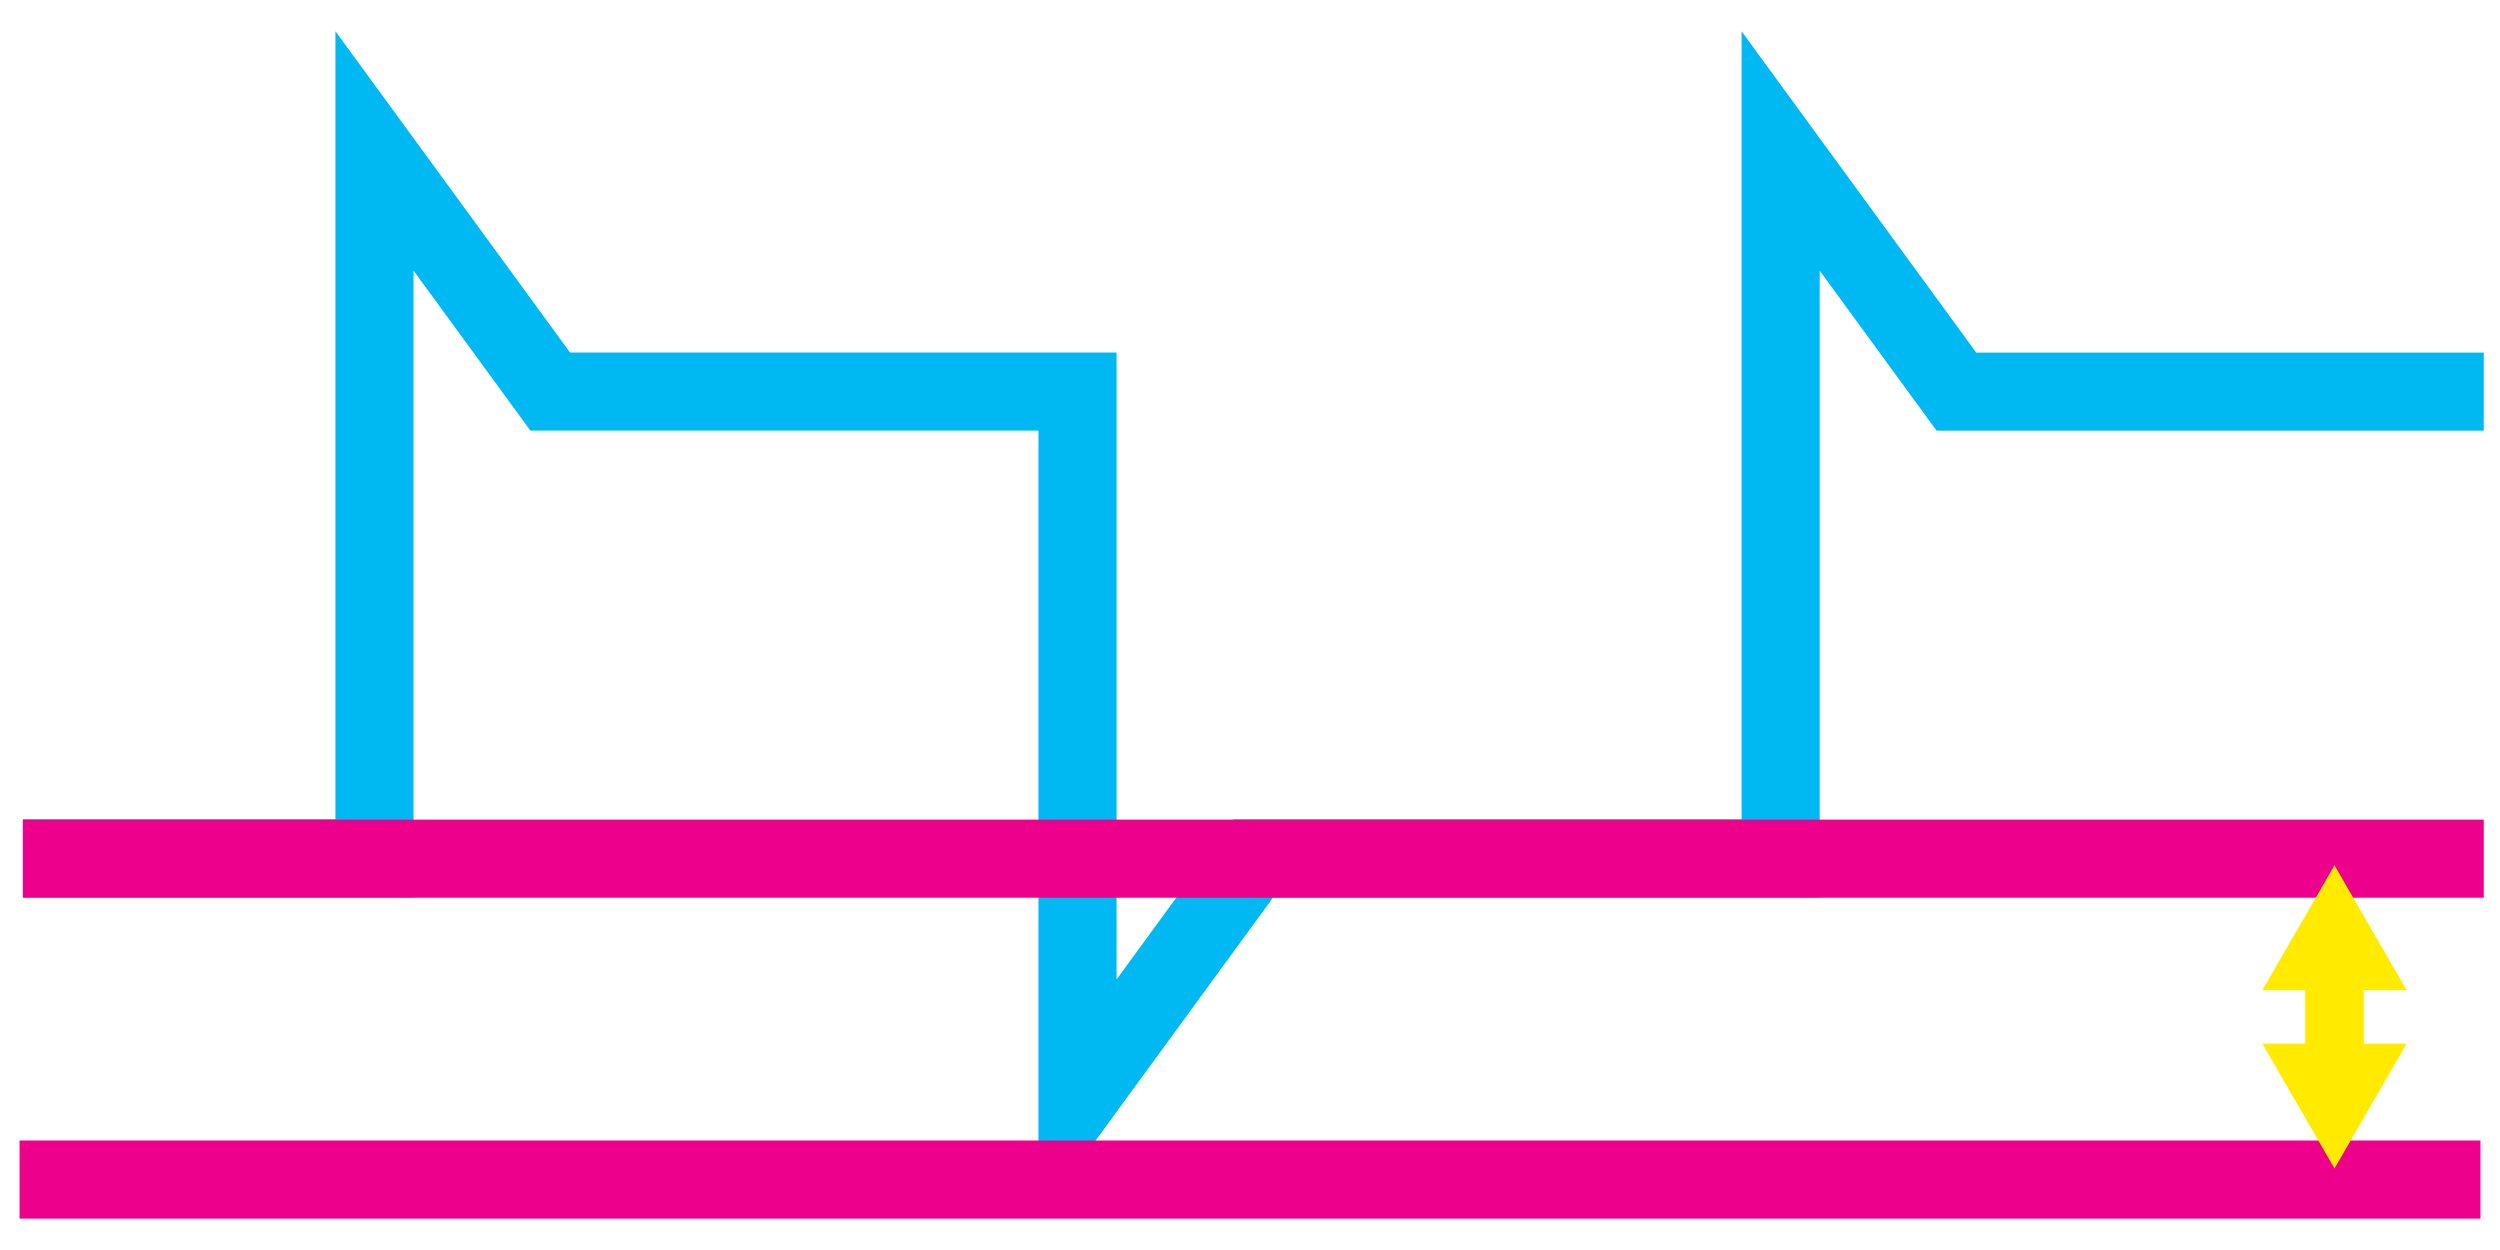
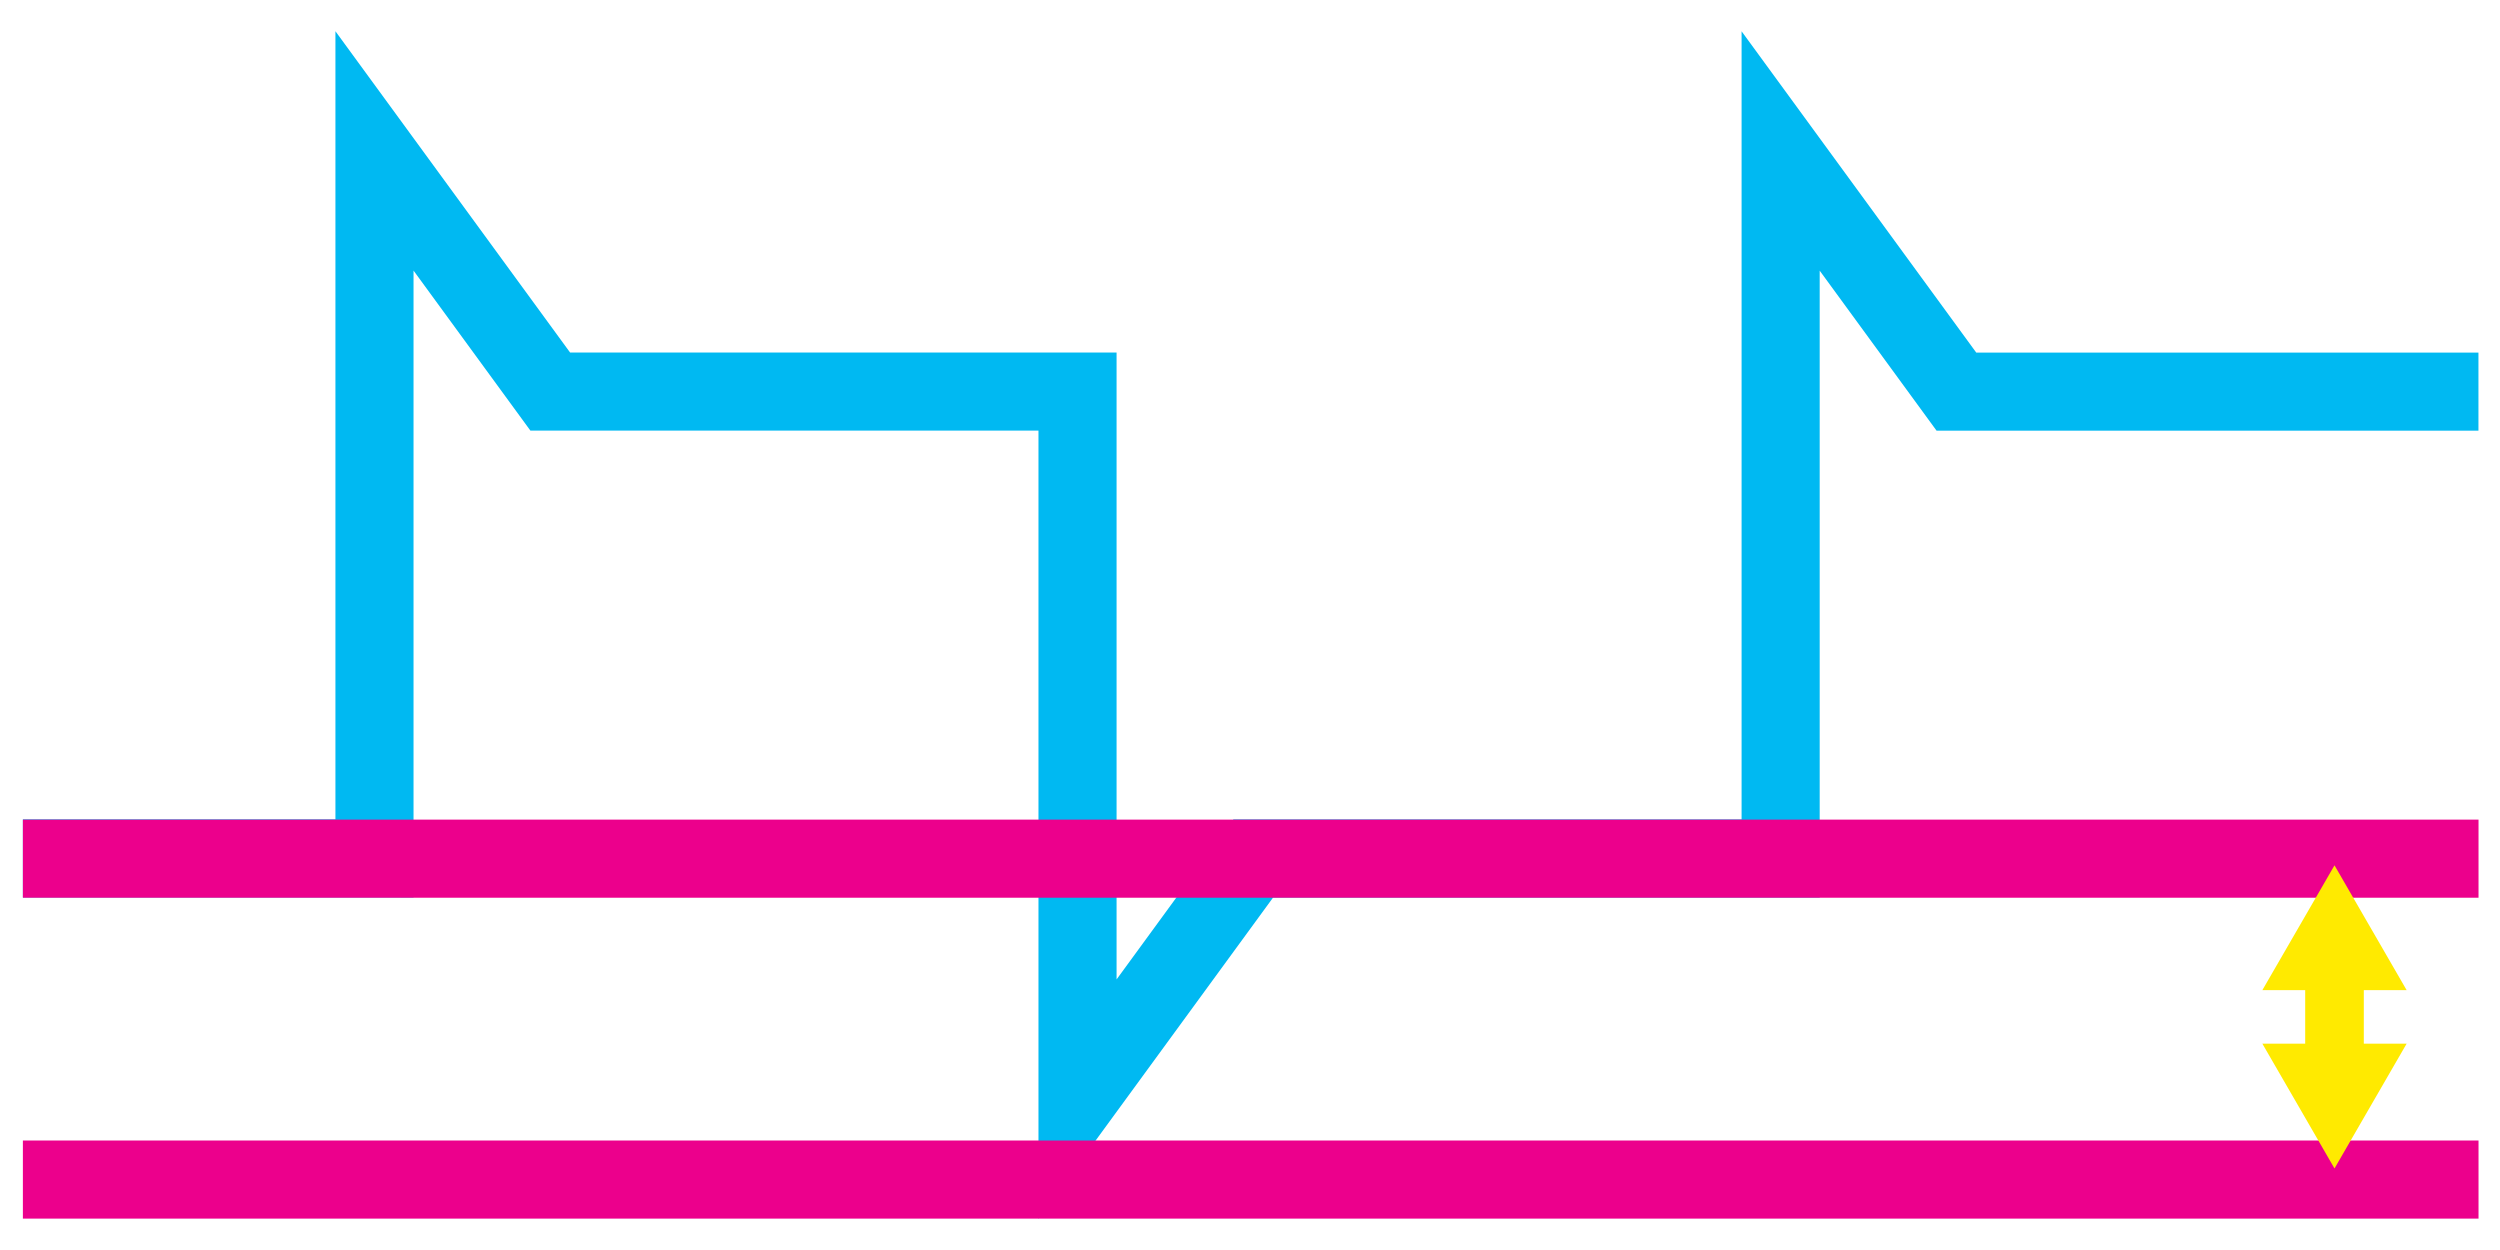
<svg xmlns="http://www.w3.org/2000/svg" width="128" height="64" viewBox="0 0 33.867 16.933" version="1.1" id="svg1">
  <defs id="defs1">
    <marker style="overflow:visible" id="marker12" refX="0" refY="0" orient="auto-start-reverse" markerWidth="0.4" markerHeight="0.4" viewBox="0 0 1 1" preserveAspectRatio="xMidYMid">
      <path transform="scale(0.5)" style="fill:context-stroke;fill-rule:evenodd;stroke:context-stroke;stroke-width:1pt" d="M 5.77,0 -2.88,5 V -5 Z" id="path12" />
    </marker>
    <marker style="overflow:visible" id="Triangle" refX="0" refY="0" orient="auto-start-reverse" markerWidth="0.4" markerHeight="0.4" viewBox="0 0 1 1" preserveAspectRatio="xMidYMid">
      <path transform="scale(0.5)" style="fill:context-stroke;fill-rule:evenodd;stroke:context-stroke;stroke-width:1pt" d="M 5.77,0 -2.88,5 V -5 Z" id="path135" />
    </marker>
  </defs>
  <g id="layer1">
-     <path style="fill:none;stroke:#00b9f2;stroke-width:1.058;stroke-miterlimit:10;stroke-dasharray:none;stroke-opacity:1" d="m 0.31,11.628 4.763,1.16e-4 9.7e-6,-9.584 2.381,3.26 H 14.597 V 14.889 l 2.381,-3.26 h 7.144 V 2.045 l 2.381,3.26 h 7.144" id="path3" />
-     <path style="fill:none;stroke:#ec008c;stroke-width:1.058;stroke-miterlimit:10;stroke-opacity:1" d="M 0.31,11.632 H 33.647" id="path4" />
-     <path style="fill:none;stroke:#ec008c;stroke-width:1.058;stroke-miterlimit:10;stroke-opacity:1" d="m 0.265,15.979 h 33.337" id="path4-3" />
+     <path style="fill:none;stroke:#00b9f2;stroke-width:1.058;stroke-miterlimit:10;stroke-dasharray:none;stroke-opacity:1" d="m 0.31,11.628 4.763,1.16e-4 9.7e-6,-9.584 2.381,3.26 H 14.597 V 14.889 l 2.381,-3.26 h 7.144 V 2.045 l 2.381,3.26 h 7.072" id="path3" />
+     <path style="fill:none;stroke:#ec008c;stroke-width:1.058;stroke-miterlimit:10;stroke-opacity:1" d="M 0.31,11.632 H 33.576" id="path4" />
+     <path style="fill:none;stroke:#ec008c;stroke-width:1.058;stroke-miterlimit:10;stroke-opacity:1" d="M 0.31,15.979 H 33.576" id="path4-3" />
    <path style="fill:none;stroke:#ffea00;stroke-width:0.794;stroke-linecap:butt;stroke-miterlimit:10;stroke-dasharray:none;stroke-opacity:1;marker-start:url(#marker12);marker-end:url(#Triangle)" d="M 31.625,12.85 V 14.701" id="path1" />
  </g>
</svg>
